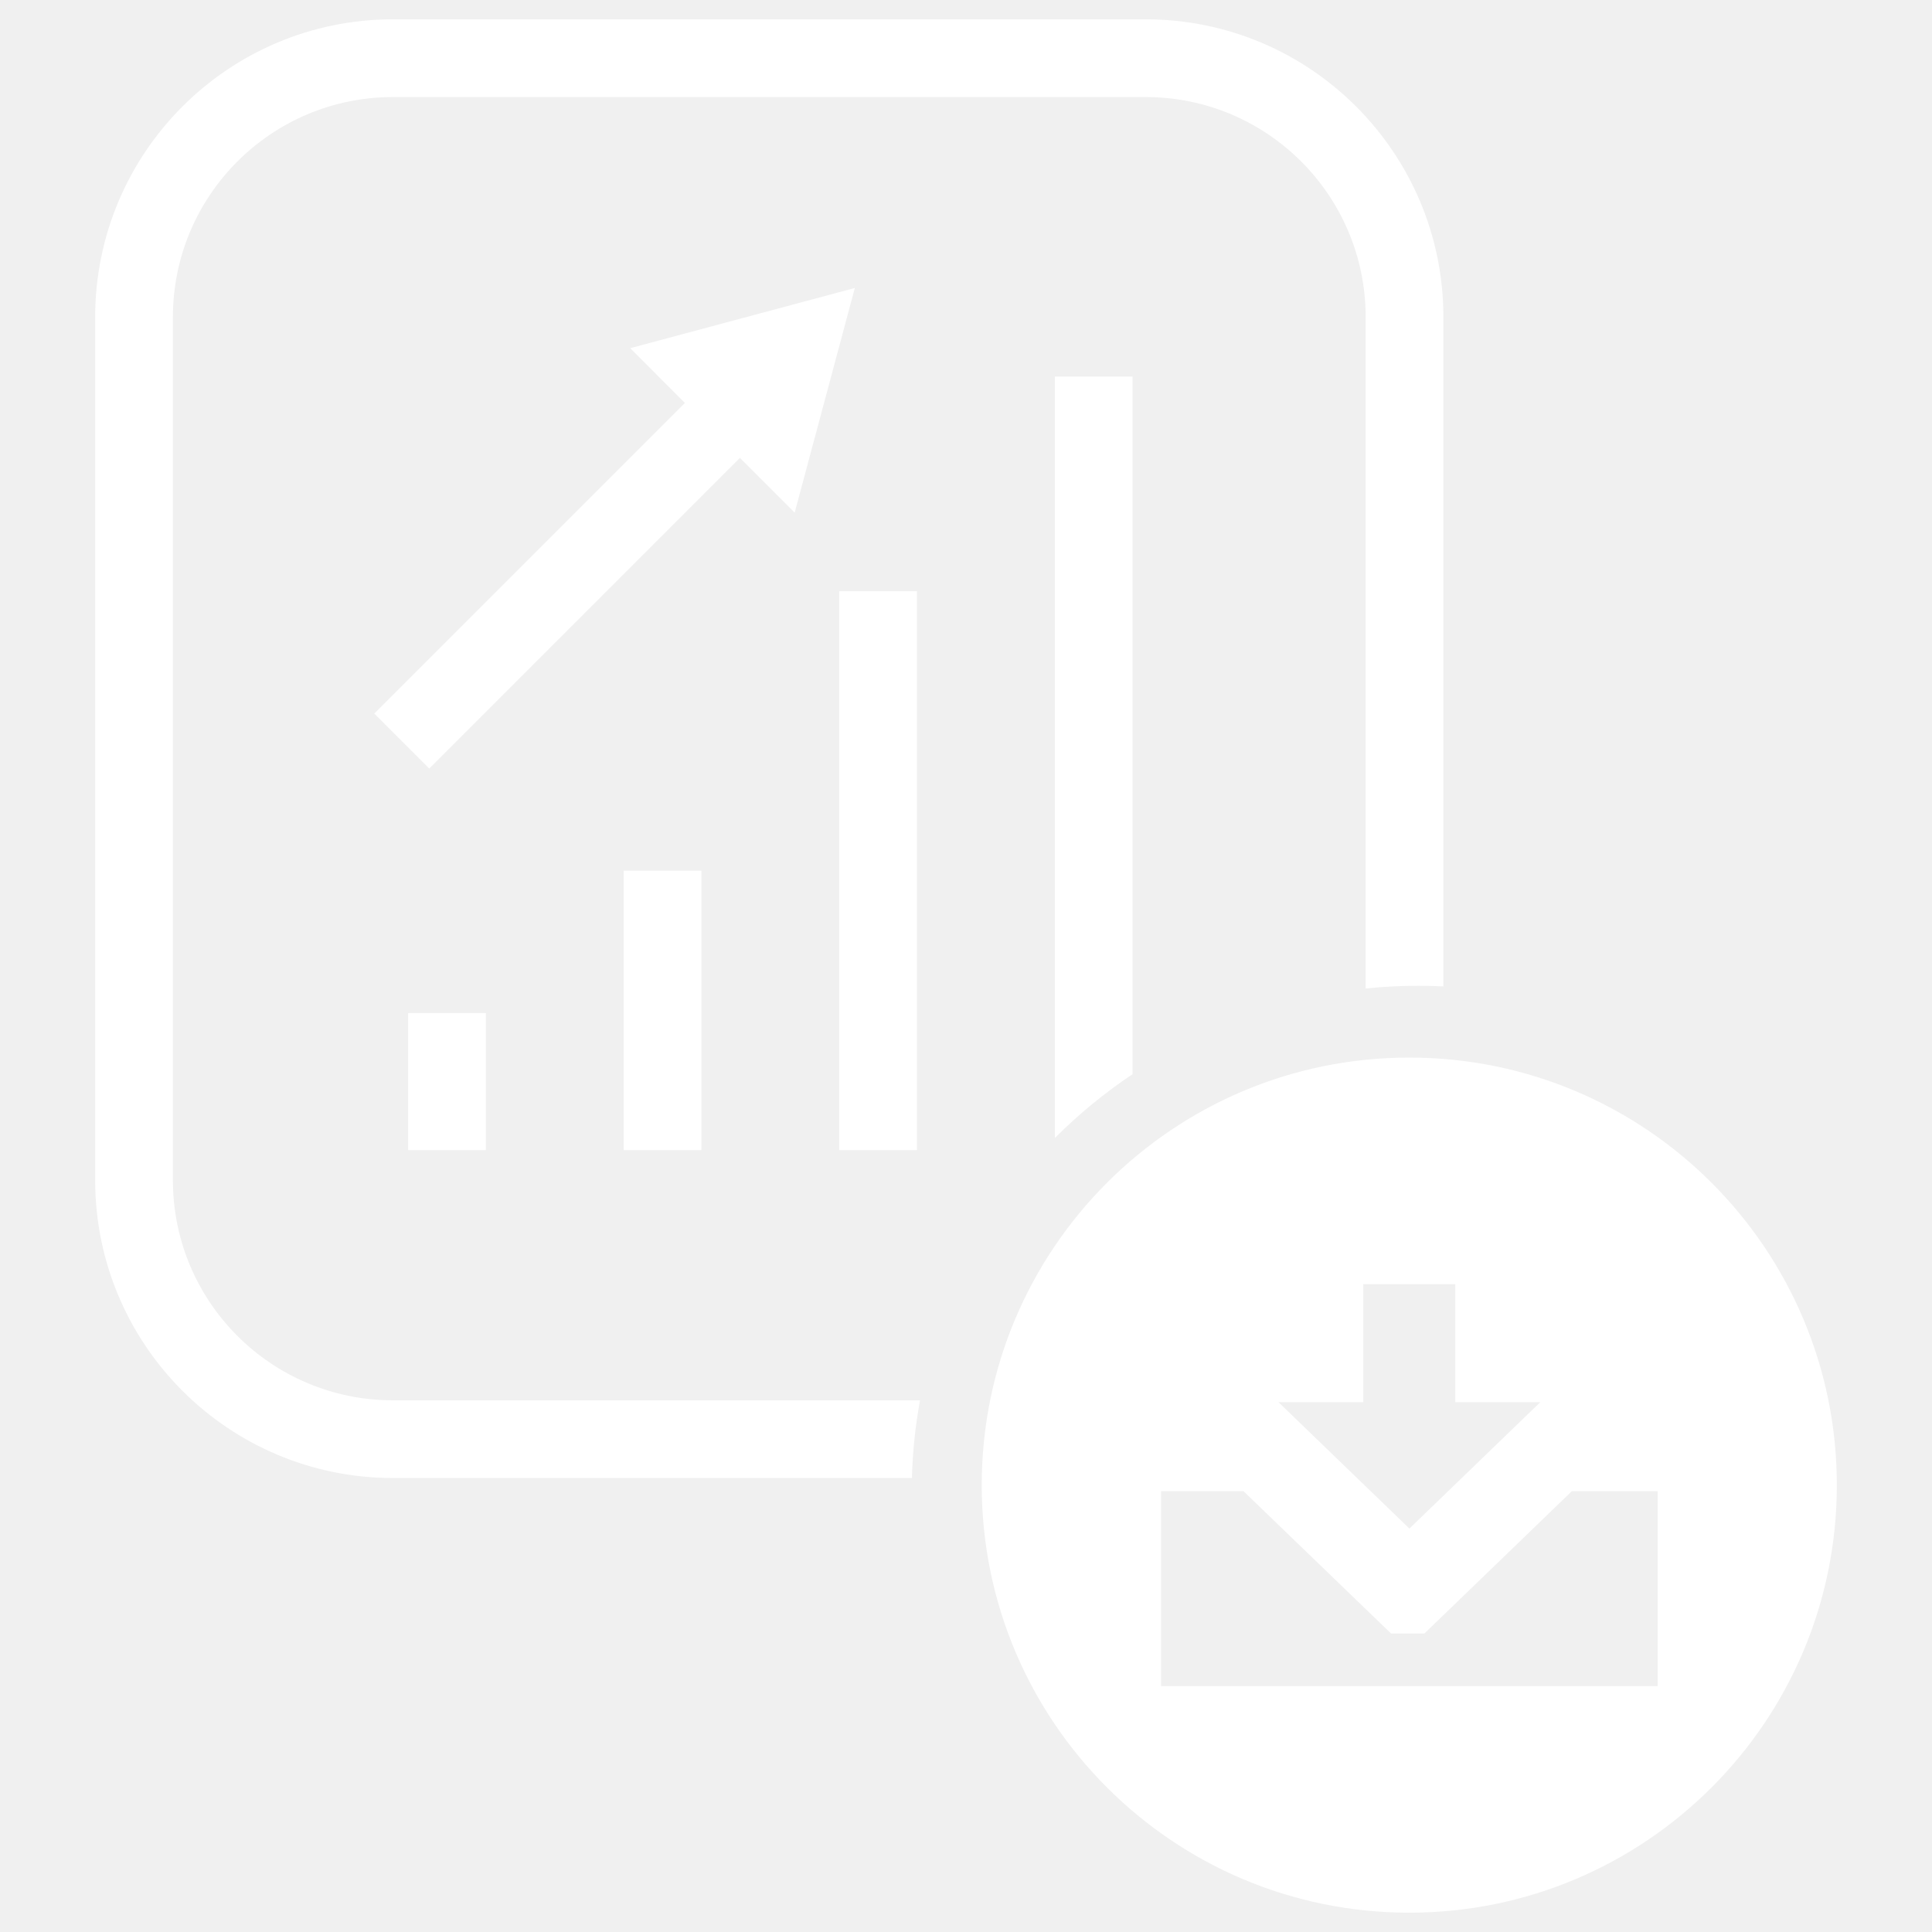
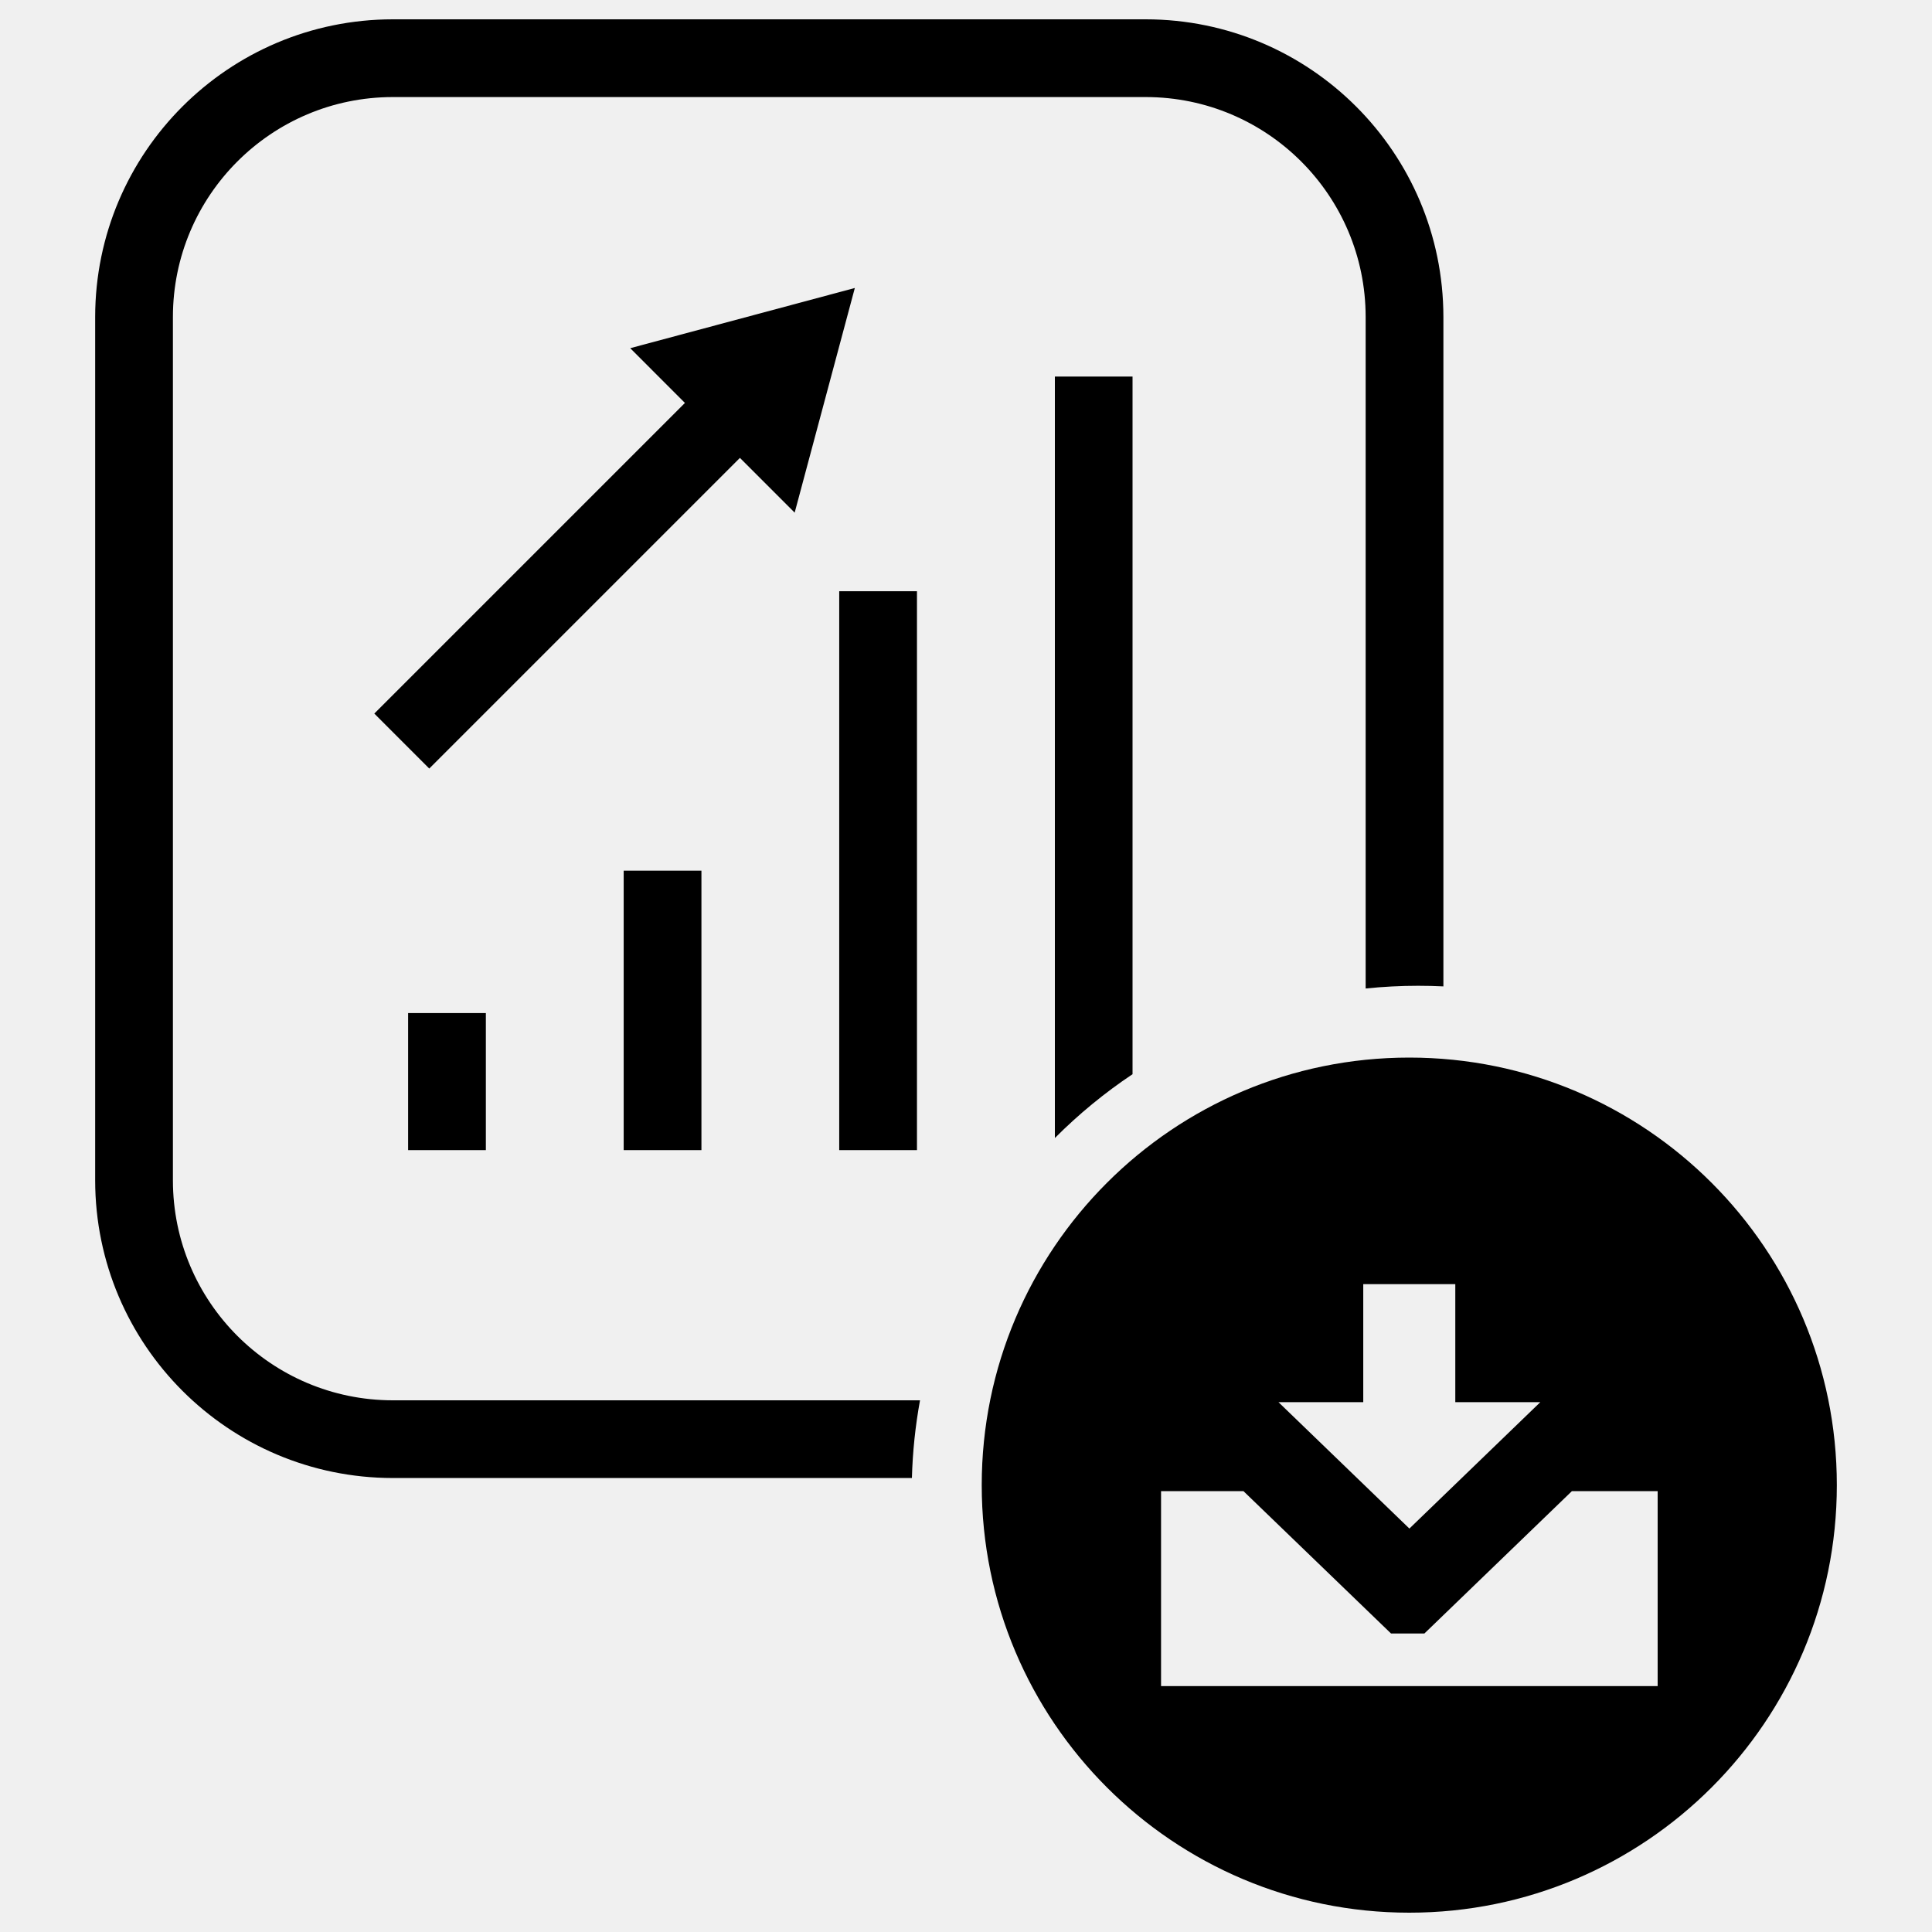
- <svg xmlns="http://www.w3.org/2000/svg" viewBox="0 0 500 500" width="500" height="500" fill="#ffffff">
+ <svg xmlns="http://www.w3.org/2000/svg" viewBox="0 0 500 500" width="500" height="500" fill="#000000">
  <rect x="217.19" y="153.01" width="20.12" height="144.64" />
  <rect x="161.41" y="225.33" width="20.12" height="72.32" />
  <rect x="105.62" y="262.18" width="20.12" height="35.47" />
  <polygon points="205.66 132.67 221.23 74.53 163.1 90.11 177.26 104.28 96.87 184.67 111.09 198.9 191.49 118.5 205.66 132.67" />
  <path d="M44.75 305.51V82a56.94 56.94 0 0 1 56.88-56.88h194.92A56.94 56.94 0 0 1 353.43 82v173.82a132.67 132.67 0 0 1 13.59-.7q3.28 0 6.53.16V82a77.08 77.08 0 0 0-77-77H101.63a77.08 77.08 0 0 0-77 77v223.51a77.08 77.08 0 0 0 77 77H236a131.76 131.76 0 0 1 2.1-20.11H101.63a56.94 56.94 0 0 1-56.88-56.89z" />
  <path d="M364.72 273.7a110.65 110.65 0 1 0 110.65 110.65A110.65 110.65 0 0 0 364.72 273.7zm-11.91 89.18v-30.54h23.82v30.54h22l-33.88 32.71-33.88-32.71zM429 436.36H300.48V385.9h21.32l38.2 36.85h8.63l38.18-36.85H429z" />
  <path d="M293.1 278V97.45H273v197.07A131.3 131.3 0 0 1 293.1 278z" />
</svg>
